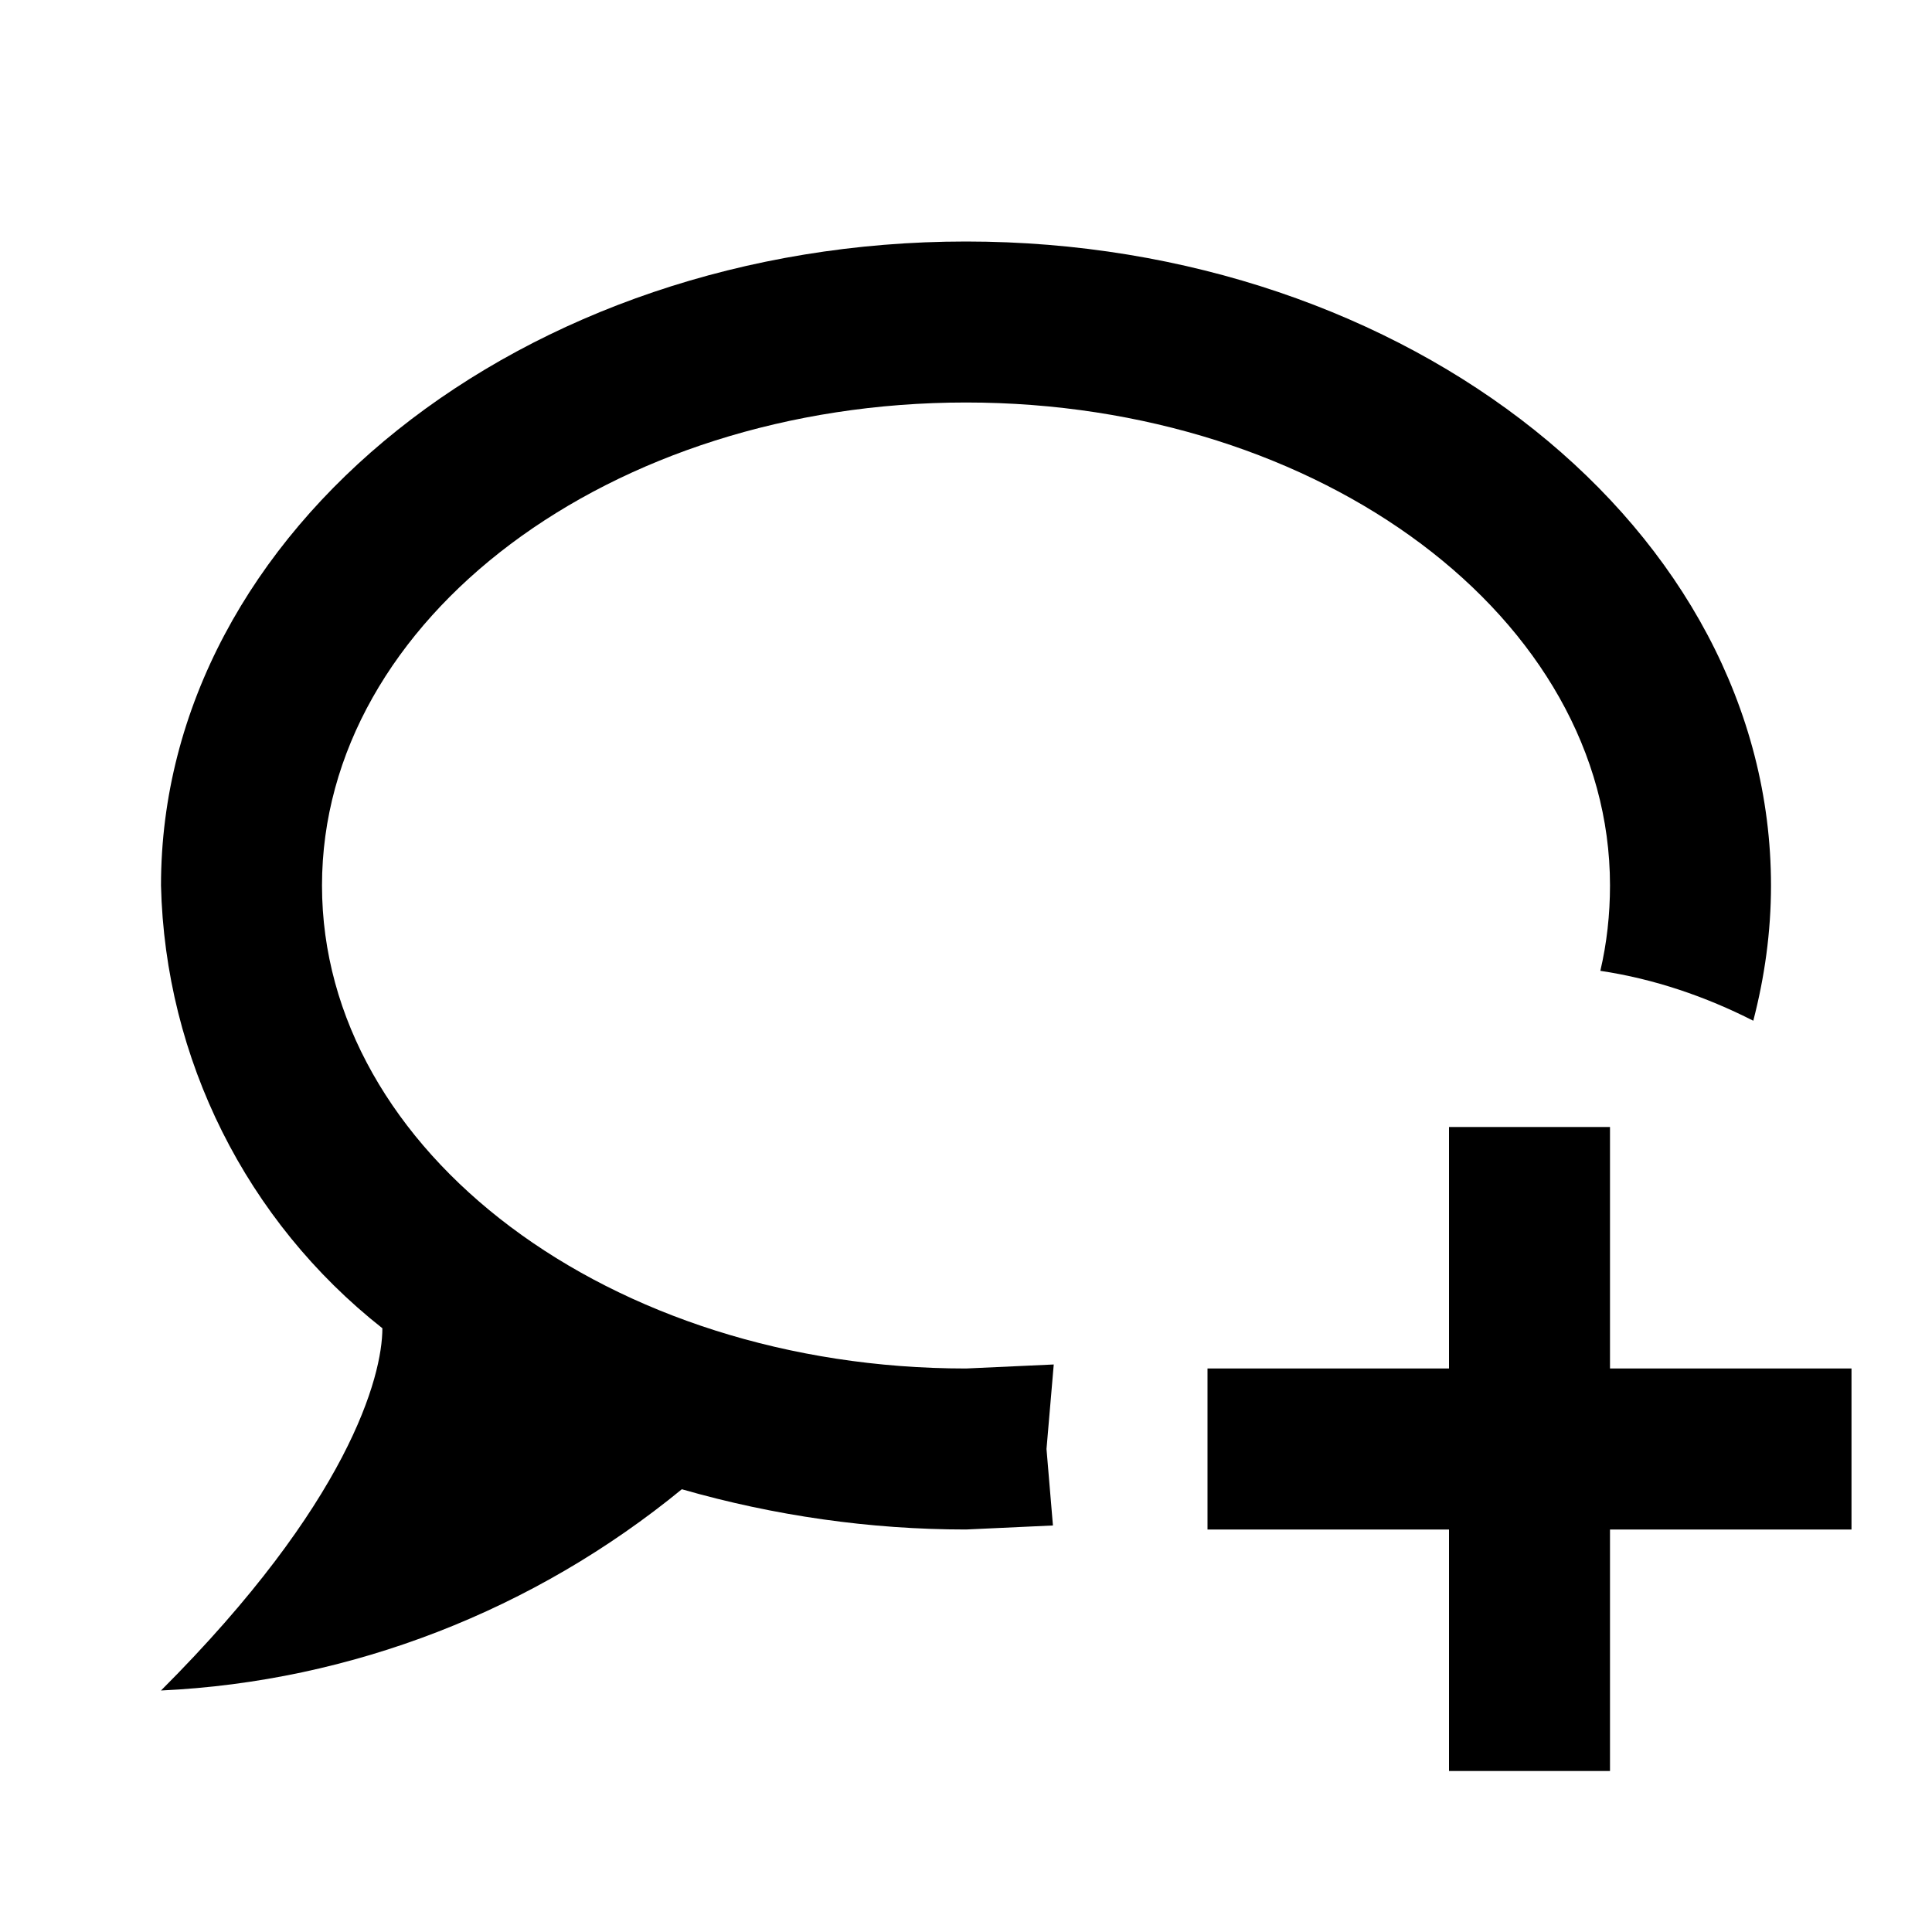
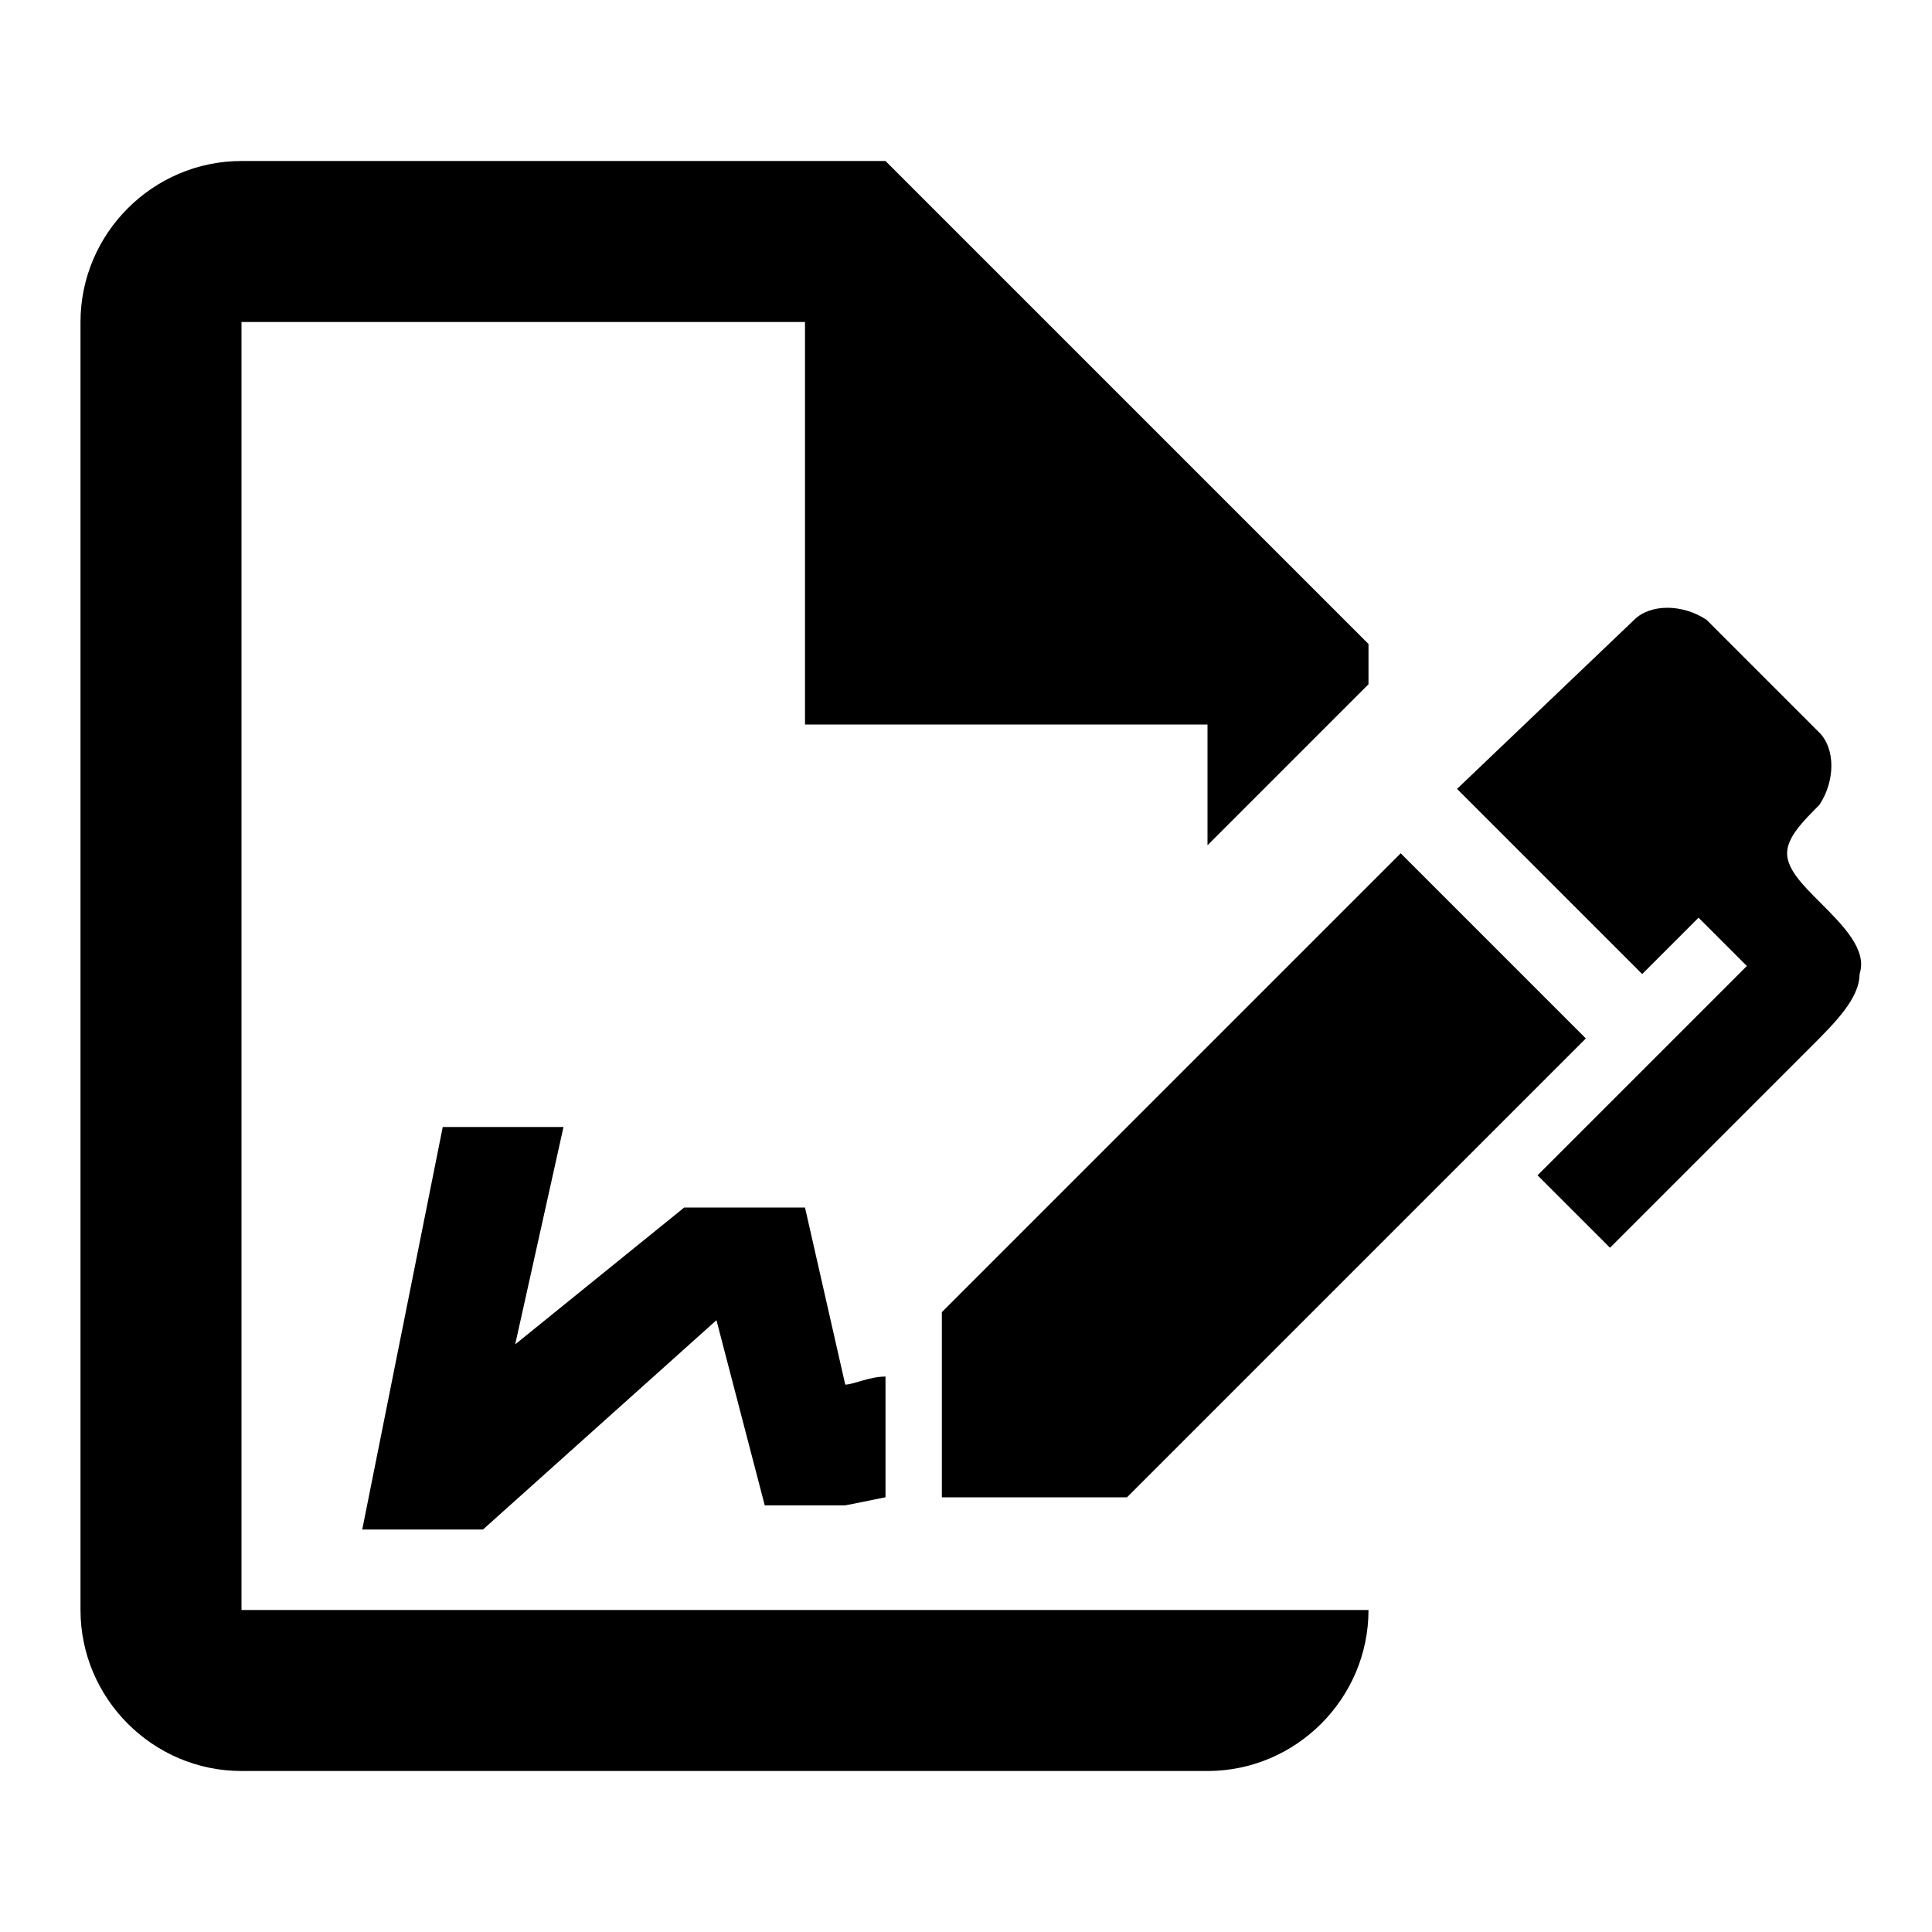
<svg xmlns="http://www.w3.org/2000/svg" width="1em" height="1em" viewBox="0 0 24 24">
-   <path fill="currentColor" d="M12 3c5.5 0 10 3.58 10 8c0 .58-.08 1.14-.22 1.68c-.59-.3-1.23-.52-1.9-.62c.08-.34.12-.7.12-1.06c0-3.31-3.58-6-8-6s-8 2.69-8 6s3.58 6 8 6l1.09-.05L13 18l.08.95L12 19c-1.19 0-2.38-.17-3.53-.5C6.64 20 4.37 20.89 2 21c2.33-2.33 2.75-3.9 2.75-4.5A7.22 7.22 0 0 1 2 11c0-4.42 4.5-8 10-8m6 11h2v3h3v2h-3v3h-2v-3h-3v-2h3z" />
+   <path fill="currentColor" d="M19.7 12.9L14 18.6h-2.3v-2.3l5.7-5.7zm3.4-.8c0 .3-.3.6-.6.9L20 15.5l-.9-.9l2.6-2.6l-.6-.6l-.7.7l-2.3-2.3l2.2-2.1c.2-.2.6-.2.9 0l1.4 1.4c.2.2.2.6 0 .9c-.2.2-.4.4-.4.6s.2.4.4.6c.3.3.6.6.5.9M3 20V4h7v5h5v1.5l2-2V8l-6-6H3c-1.1 0-2 .9-2 2v16c0 1.1.9 2 2 2h12c1.1 0 2-.9 2-2zm8-2.9c-.2 0-.4.1-.5.1L10 15H8.5l-2.1 1.7L7 14H5.5l-1 5H6l2.9-2.6l.6 2.3h1l.5-.1z" />
</svg>
